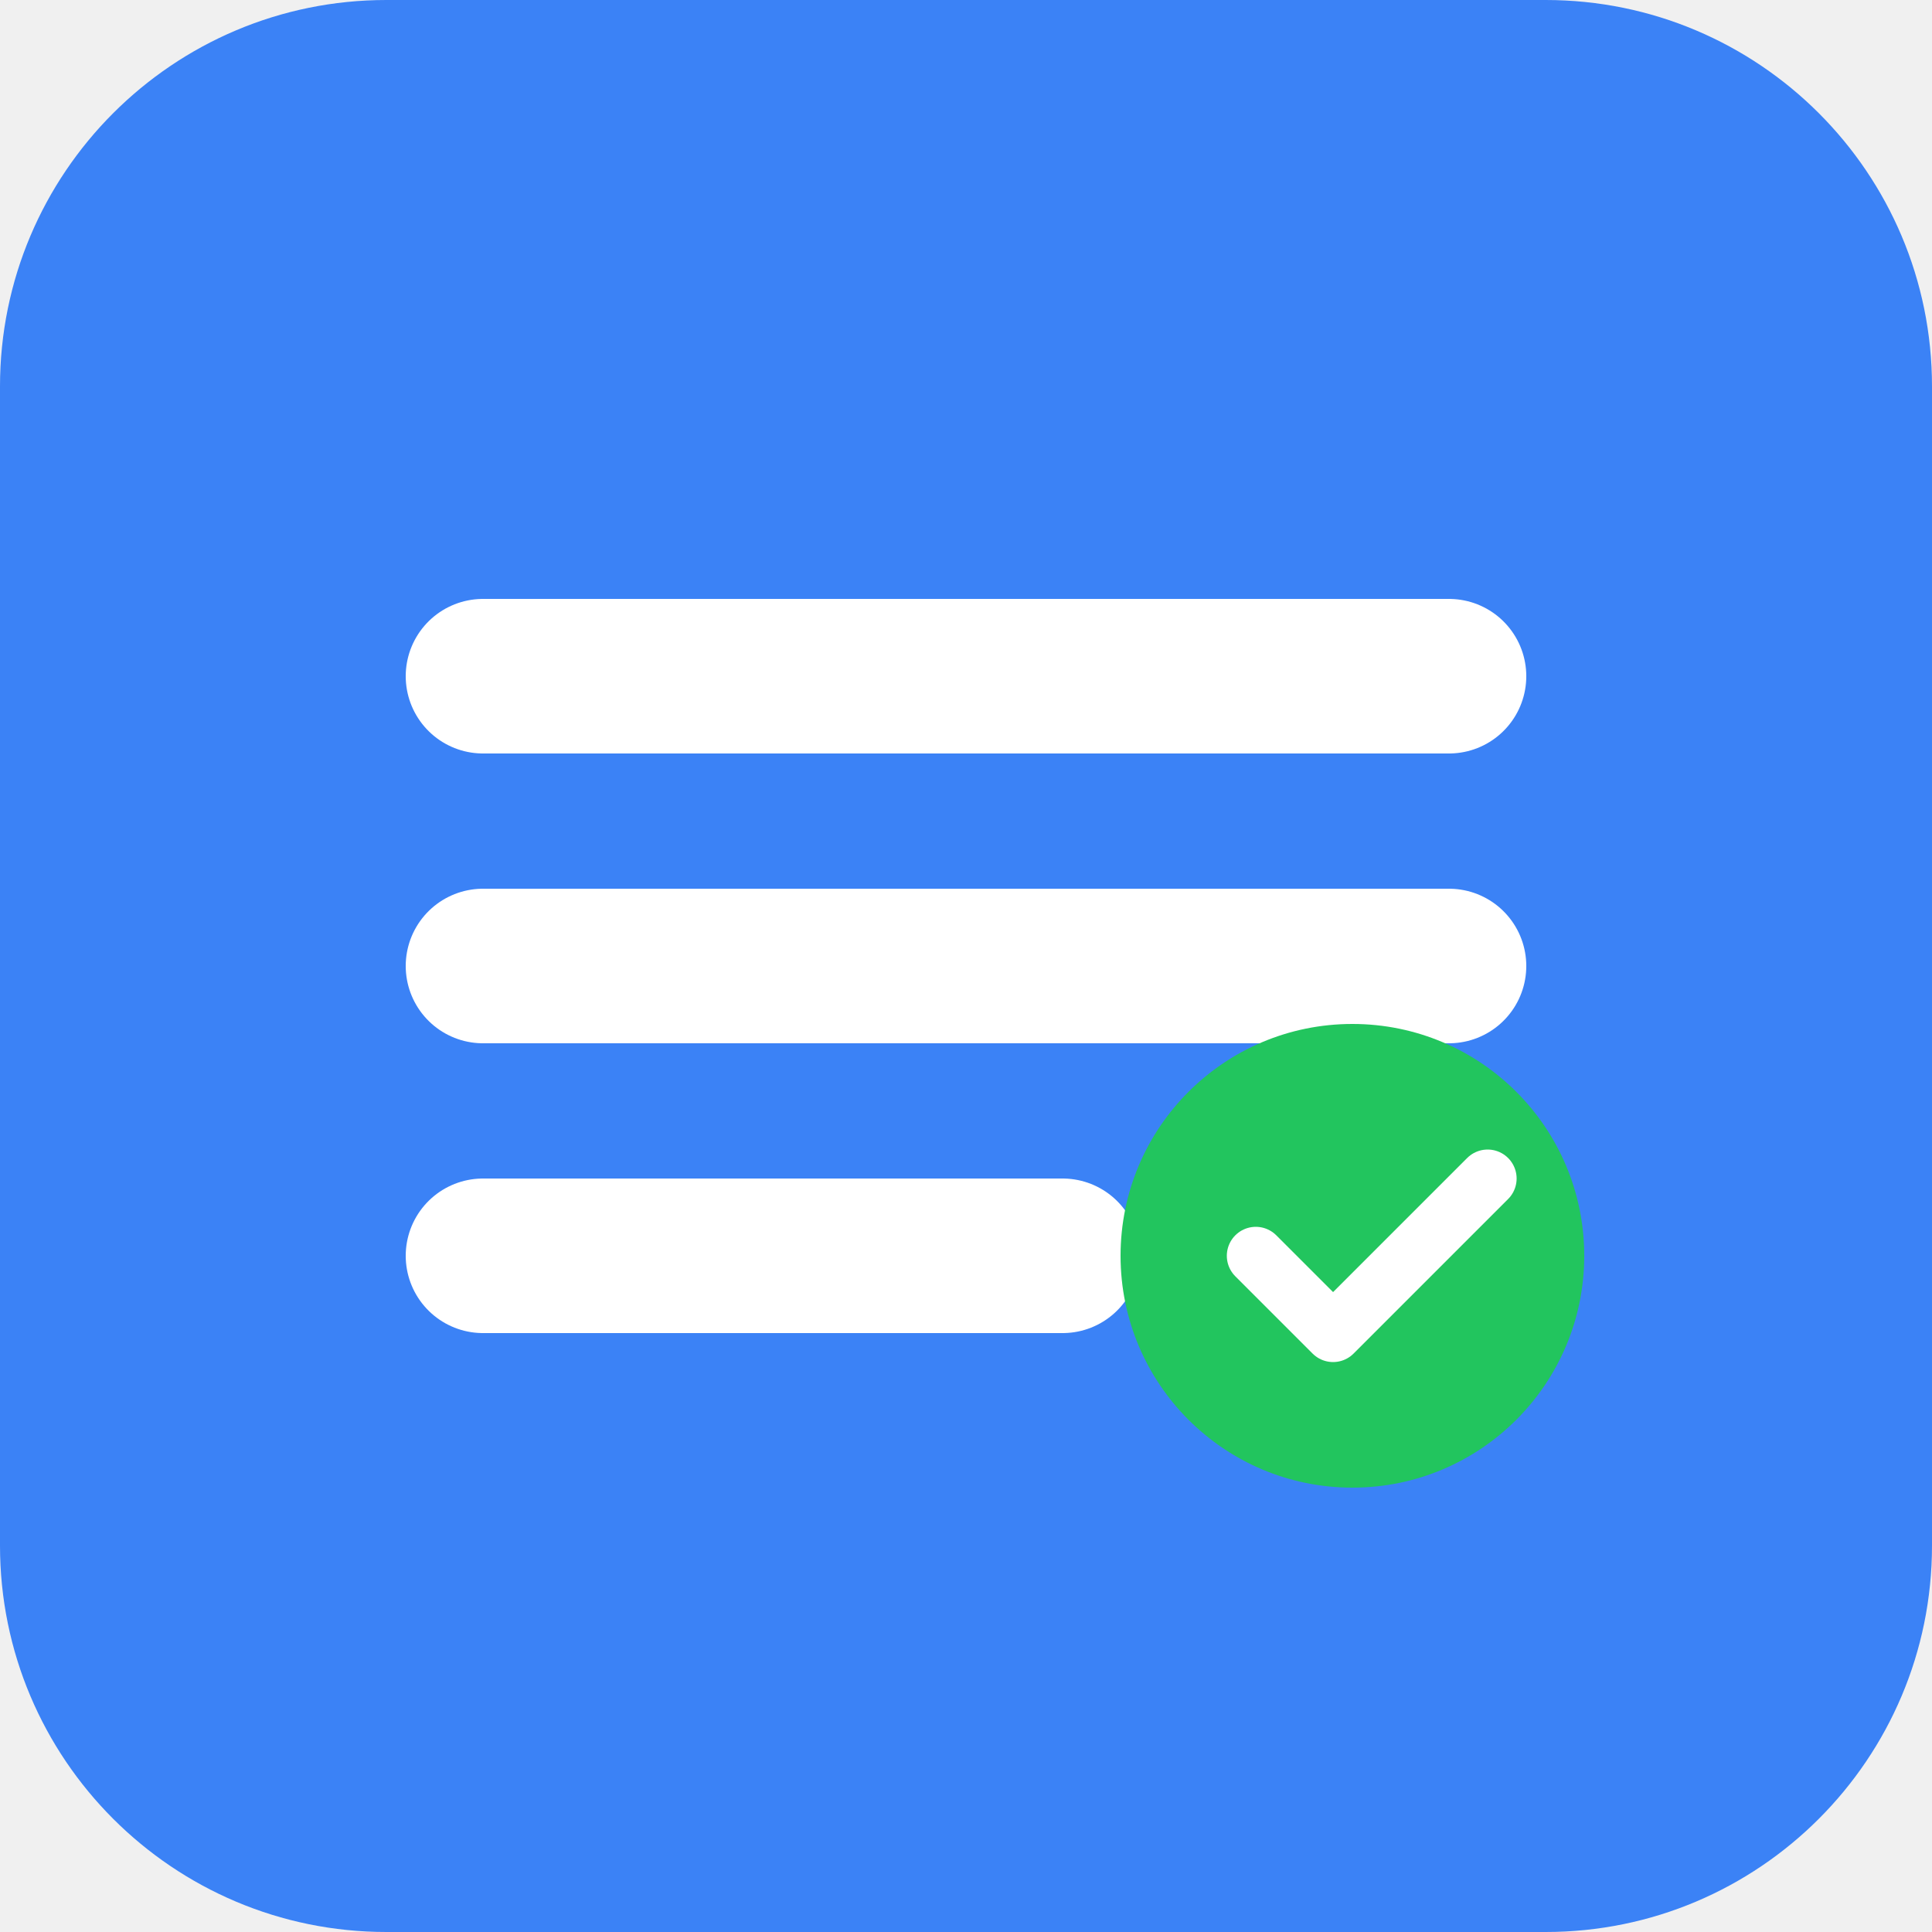
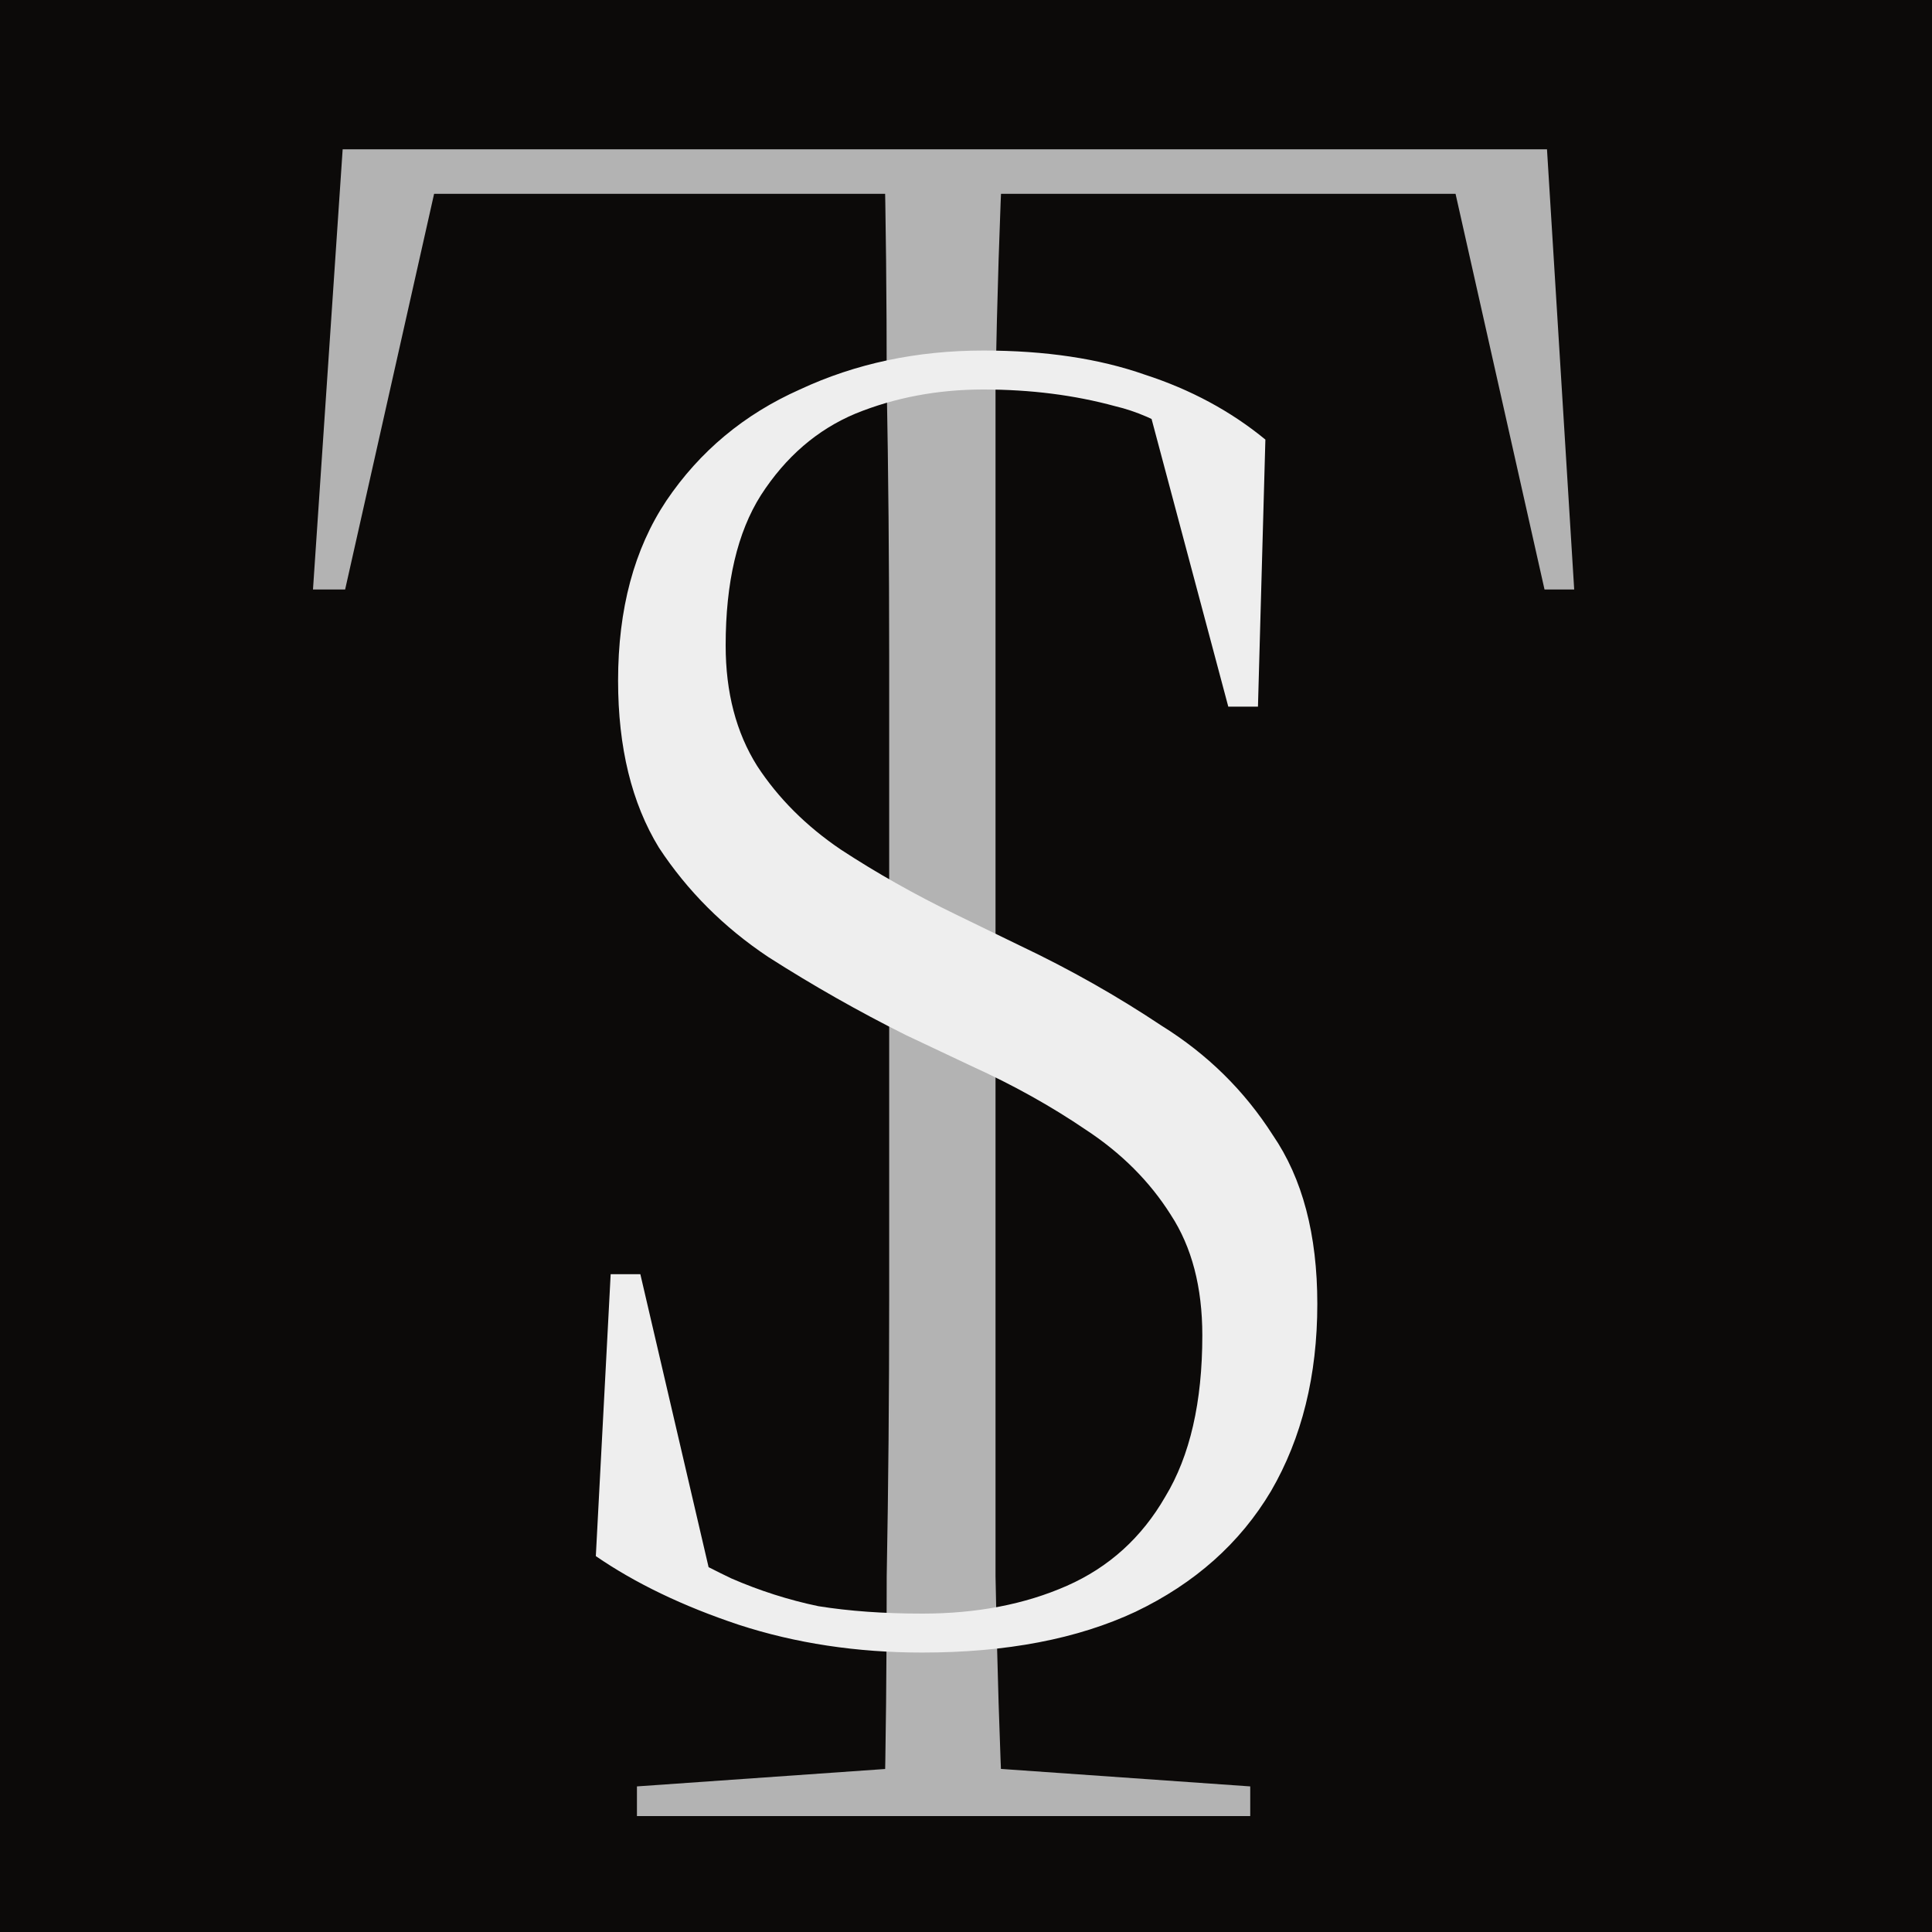
- <svg xmlns="http://www.w3.org/2000/svg" width="180" height="180" viewBox="0 0 100 100">
-   <rect width="100" height="100" rx="20" fill="#3b82f6" />
-   <path d="M25 35h50M25 50h50M25 65h30" stroke="white" stroke-width="8" stroke-linecap="round" />
-   <circle cx="70" cy="65" r="12" fill="#22c55e" />
-   <path d="M65 65l4 4 8-8" stroke="white" stroke-width="3" stroke-linecap="round" stroke-linejoin="round" fill="none" />
+ <svg xmlns="http://www.w3.org/2000/svg" width="180" height="180" viewBox="0 0 100 100" fill="none">
+   <rect width="100" height="100" fill="#0C0A09" />
+   <path d="M32.968 94V92.464L47.56 91.44H50.12L64.712 92.464V94H32.968ZM45.768 94C45.853 90.331 45.896 86.192 45.896 81.584C45.981 76.976 46.024 72.197 46.024 67.248C46.024 62.299 46.024 57.52 46.024 52.912V47.92C46.024 43.483 46.024 38.832 46.024 33.968C46.024 29.104 45.981 24.411 45.896 19.888C45.896 15.365 45.853 11.312 45.768 7.728H51.912C51.741 11.312 51.613 15.365 51.528 19.888C51.528 24.411 51.528 29.104 51.528 33.968C51.528 38.832 51.528 43.483 51.528 47.92V52.912C51.528 57.52 51.528 62.299 51.528 67.248C51.528 72.197 51.528 76.976 51.528 81.584C51.613 86.192 51.741 90.331 51.912 94H45.768ZM16.2 30.512L17.736 7.728H80.072L81.48 30.512H79.944L75.08 8.88L77.768 10.032H19.912L22.728 8.88L17.864 30.512H16.2Z" fill="#B3B3B3" />
+   <path d="M47.736 85.536C44.344 85.536 41.176 85.056 38.232 84.096C35.352 83.136 32.888 81.952 30.84 80.544L31.608 65.952H33.144L37.08 82.848L32.856 80.544V79.008C34.712 80.096 36.376 80.992 37.848 81.696C39.32 82.336 40.824 82.816 42.36 83.136C43.96 83.392 45.752 83.52 47.736 83.52C50.552 83.52 53.048 83.04 55.224 82.08C57.4 81.12 59.096 79.584 60.312 77.472C61.592 75.36 62.232 72.576 62.232 69.12C62.232 66.624 61.688 64.544 60.6 62.88C59.512 61.152 58.04 59.68 56.184 58.464C54.392 57.248 52.44 56.16 50.328 55.2L46.872 53.568C44.44 52.352 42.072 51.008 39.768 49.536C37.464 48 35.576 46.112 34.104 43.872C32.696 41.568 31.992 38.688 31.992 35.232C31.992 31.52 32.824 28.416 34.488 25.92C36.216 23.36 38.52 21.44 41.4 20.16C44.28 18.816 47.448 18.144 50.904 18.144C54.104 18.144 56.888 18.56 59.256 19.392C61.624 20.16 63.704 21.28 65.496 22.752L65.112 36.576H63.576L59.352 20.736L63.864 22.656L64.248 25.152C62.072 22.912 59.896 21.536 57.72 21.024C55.608 20.448 53.336 20.16 50.904 20.16C48.536 20.16 46.328 20.576 44.28 21.408C42.296 22.24 40.664 23.648 39.384 25.632C38.168 27.552 37.56 30.144 37.56 33.408C37.56 35.84 38.104 37.92 39.192 39.648C40.28 41.312 41.72 42.752 43.512 43.968C45.368 45.184 47.352 46.304 49.464 47.328L52.824 48.96C55.384 50.176 57.816 51.552 60.12 53.088C62.488 54.56 64.408 56.448 65.88 58.752C67.416 60.992 68.184 63.904 68.184 67.488C68.184 71.2 67.384 74.432 65.784 77.184C64.184 79.872 61.848 81.952 58.776 83.424C55.768 84.832 52.088 85.536 47.736 85.536Z" fill="#EEEEEE" />
</svg>
